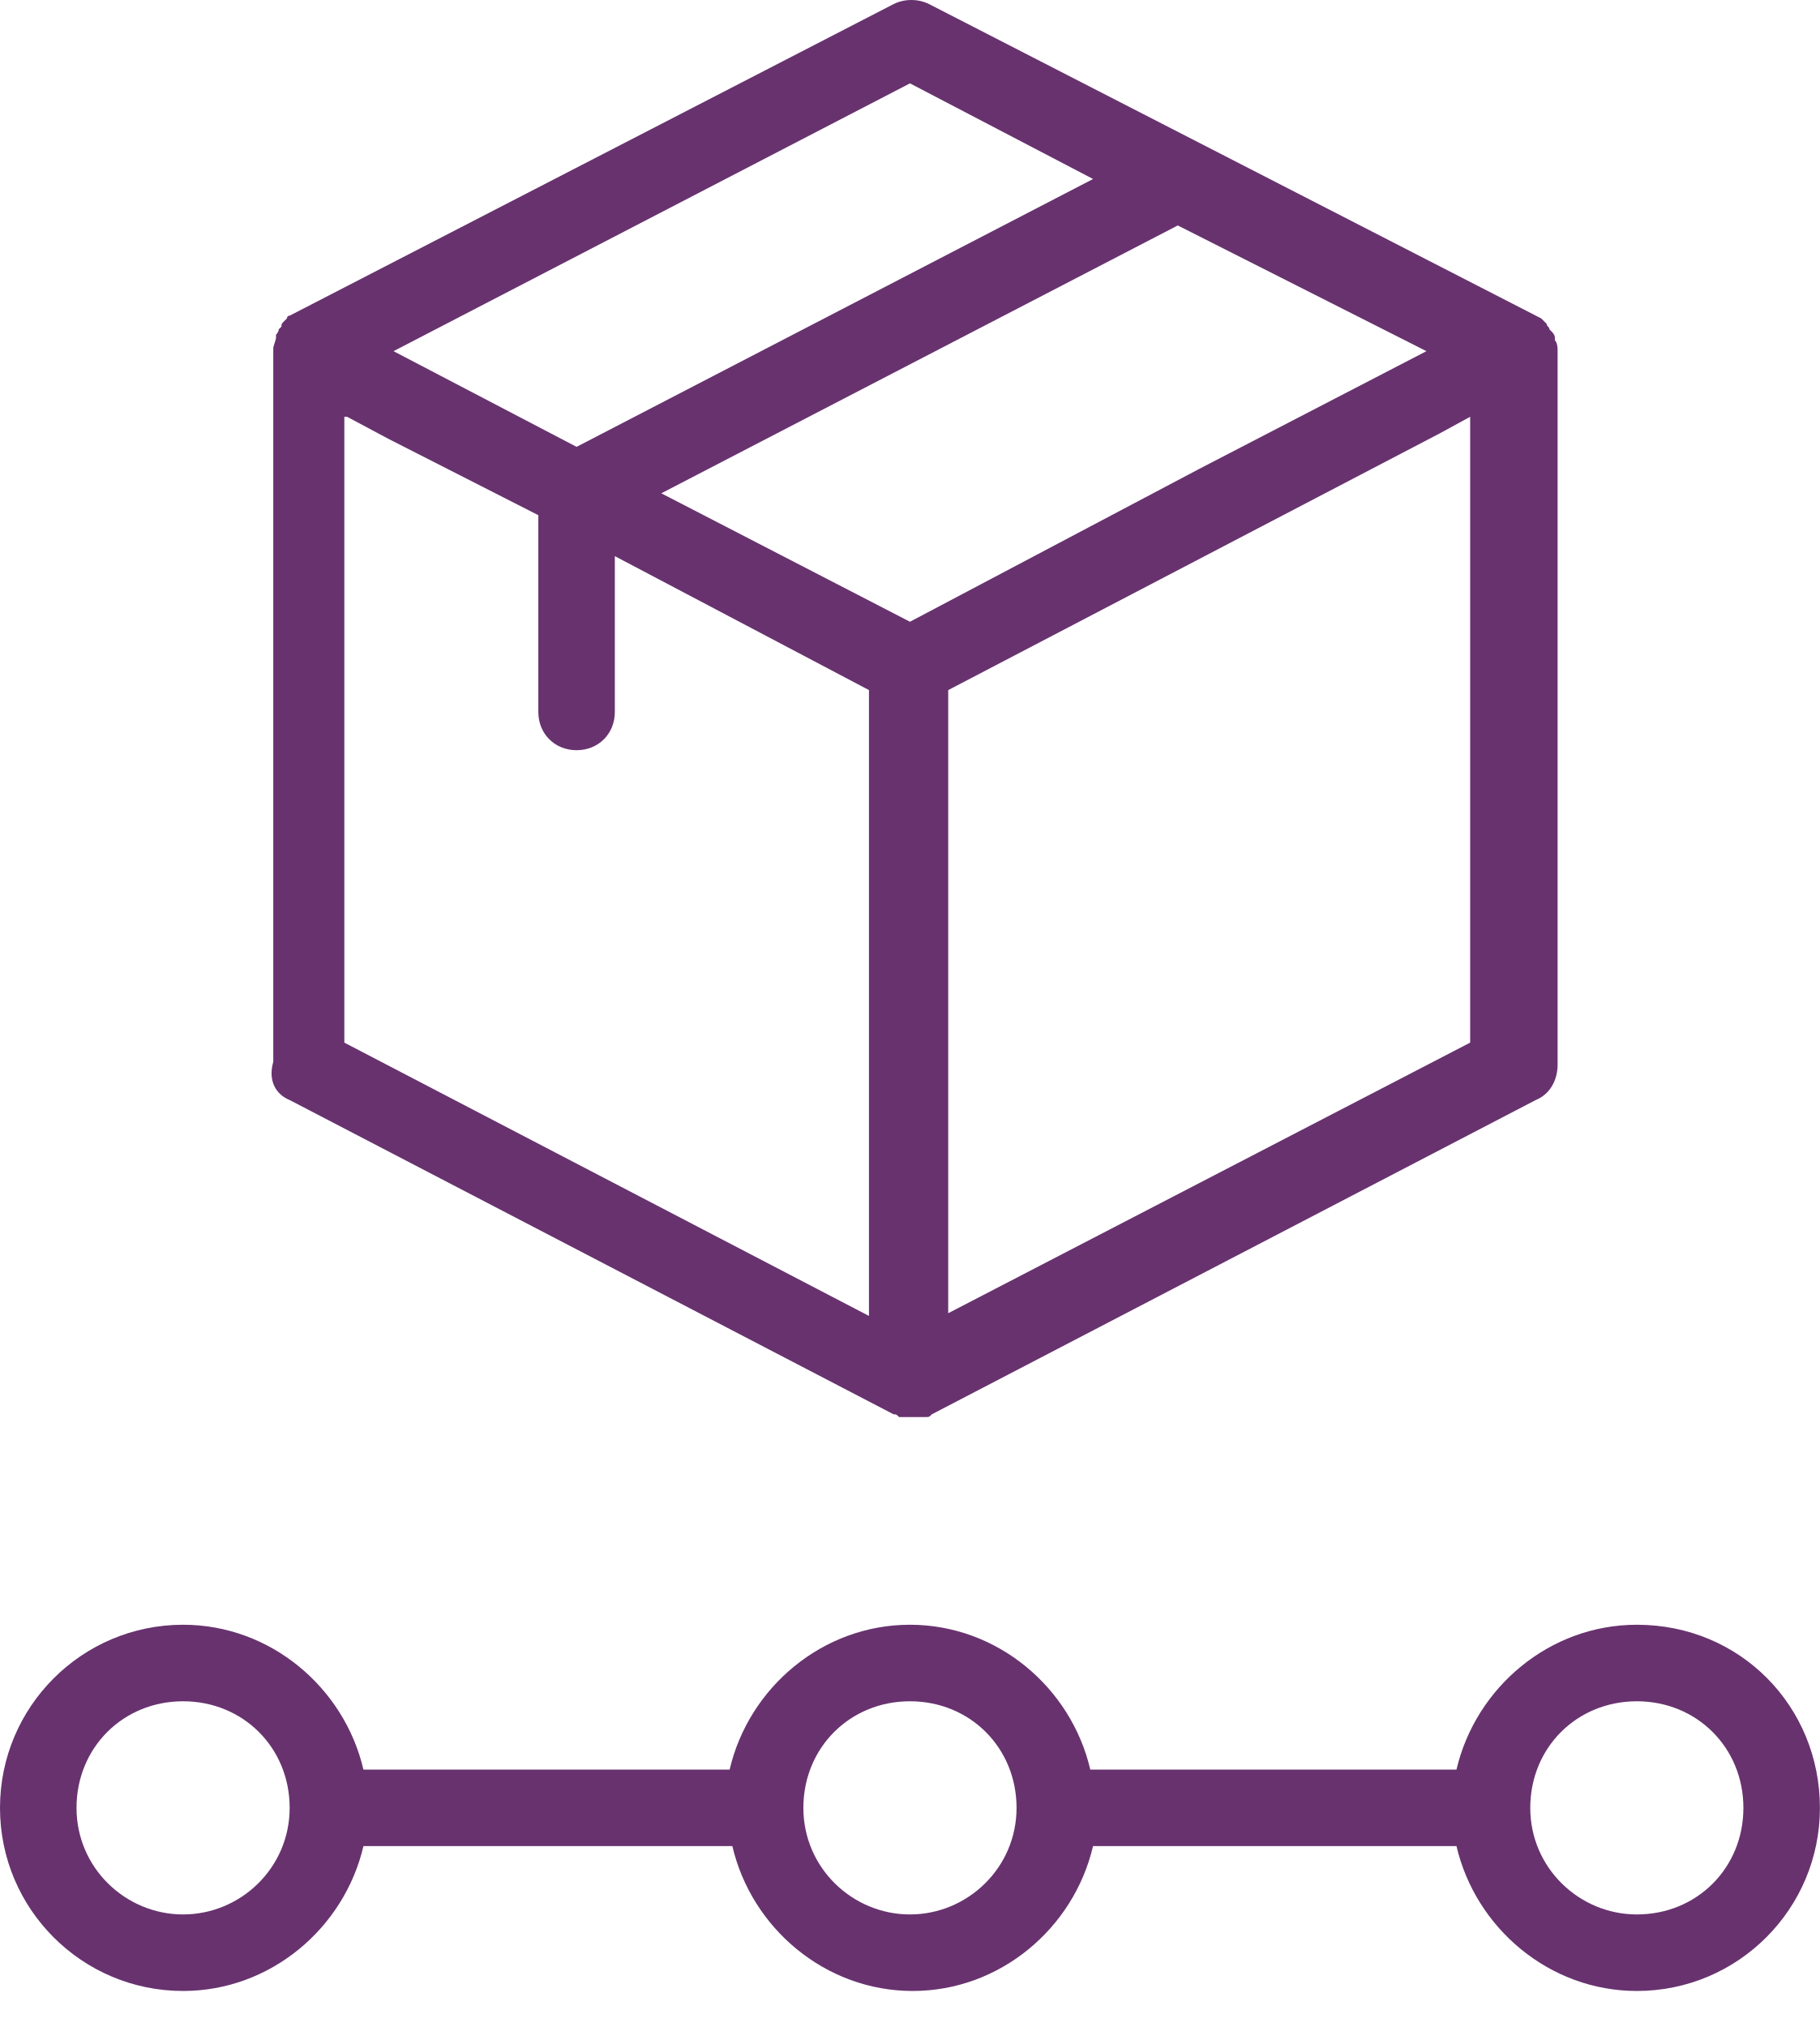
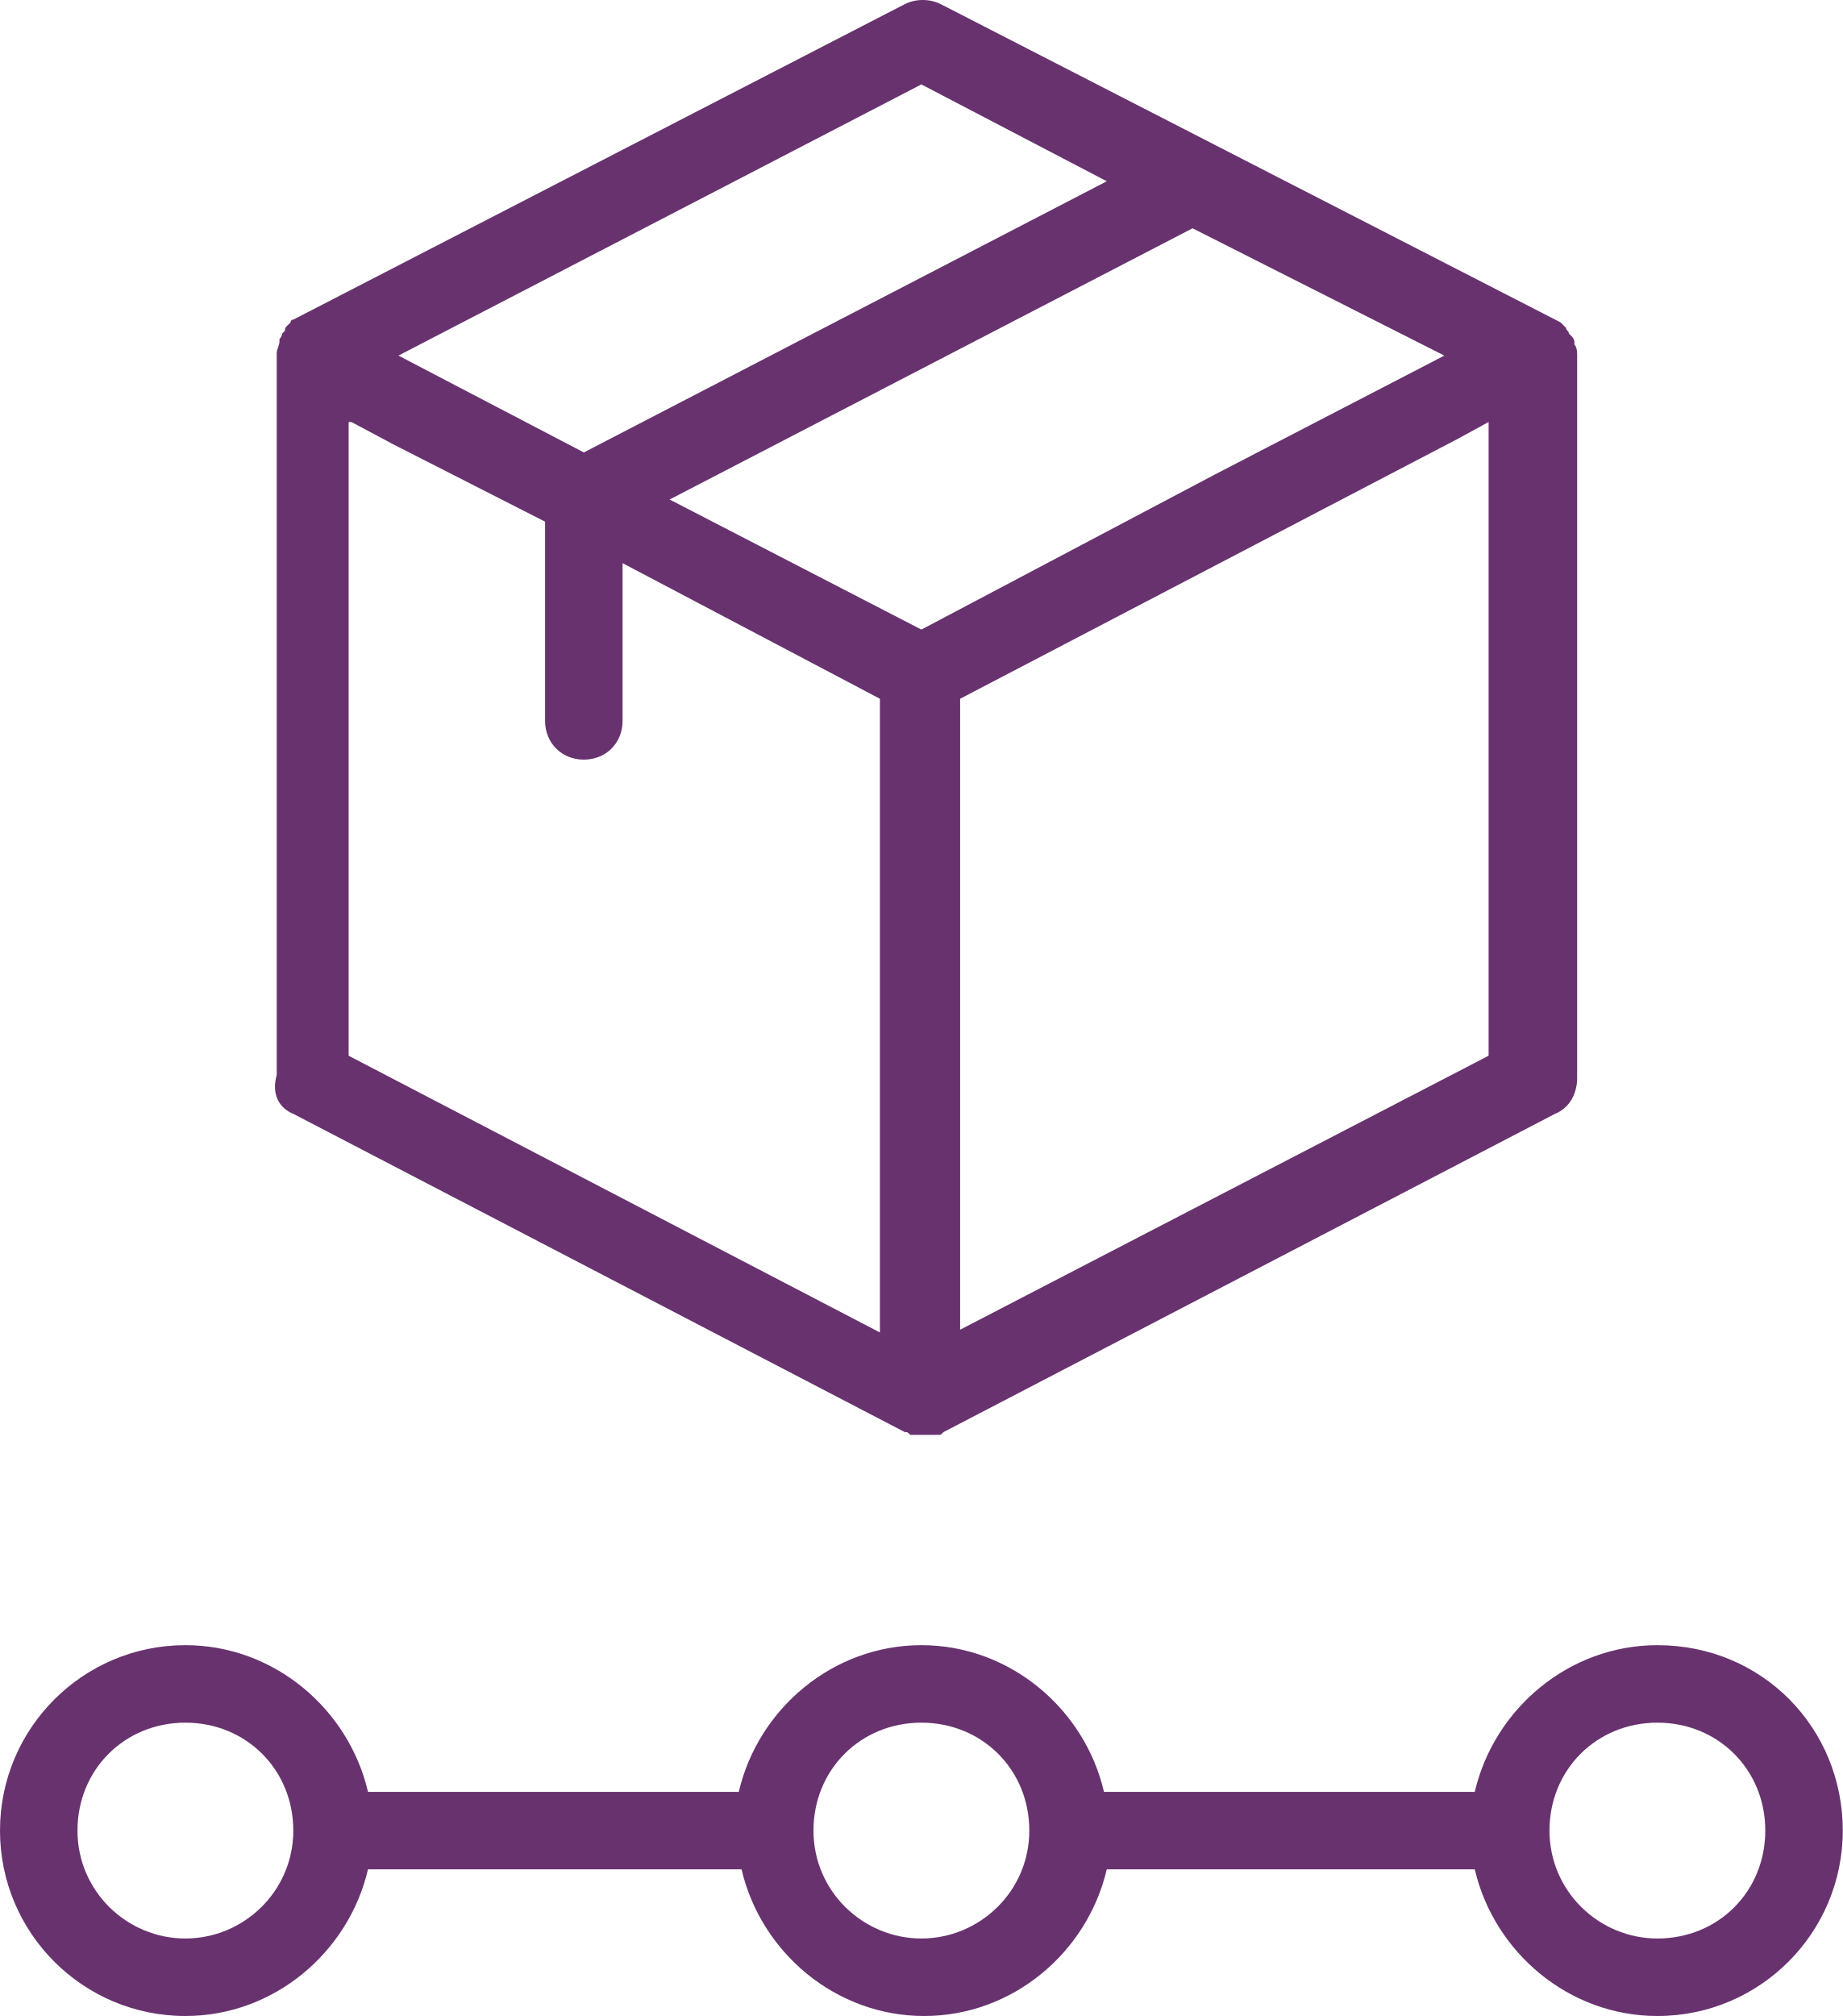
- <svg xmlns="http://www.w3.org/2000/svg" width="44" height="49" viewBox="0 0 44 49" fill="none">
-   <path d="M7.003 26.592L21.604 34.189C21.67 34.189 21.67 34.189 21.736 34.255H21.802C21.868 34.255 21.934 34.255 22.066 34.255C22.198 34.255 22.198 34.255 22.331 34.255H22.397C22.463 34.255 22.463 34.255 22.529 34.189L37.129 26.592C37.46 26.459 37.658 26.129 37.658 25.733V8.489C37.658 8.423 37.658 8.291 37.592 8.225V8.159C37.592 8.093 37.526 8.027 37.526 8.027L37.46 7.961C37.46 7.895 37.394 7.895 37.394 7.829L37.328 7.763L37.261 7.697L22.463 0.099C22.198 -0.033 21.868 -0.033 21.604 0.099L7.003 7.631C6.937 7.631 6.937 7.697 6.937 7.697L6.871 7.763C6.805 7.829 6.805 7.829 6.805 7.895L6.739 7.961C6.739 8.027 6.673 8.093 6.673 8.093V8.159C6.673 8.225 6.607 8.357 6.607 8.423V25.667C6.475 26.129 6.673 26.459 7.003 26.592ZM22.925 31.745V16.682L34.817 10.472L35.544 10.075V25.204L22.925 31.745ZM34.487 8.489L29.003 11.33L22 15.03L15.988 11.925L28.475 5.45L34.487 8.489ZM22 2.015L26.427 4.327L13.94 10.802L9.514 8.489L22 2.015ZM8.391 10.075L9.382 10.604L13.015 12.454V17.21C13.015 17.739 13.412 18.135 13.94 18.135C14.469 18.135 14.865 17.739 14.865 17.21V13.444L21.009 16.682V31.811L8.325 25.204V10.075H8.391Z" fill="#68326F" />
-   <path d="M39.574 39.276C37.459 39.276 35.676 40.796 35.213 42.778H26.36C25.898 40.796 24.114 39.276 22 39.276C19.886 39.276 18.102 40.796 17.64 42.778H8.787C8.324 40.796 6.541 39.276 4.426 39.276C1.982 39.276 0 41.258 0 43.703C0 46.147 1.982 48.129 4.426 48.129C6.541 48.129 8.324 46.609 8.787 44.627H17.706C18.168 46.609 19.952 48.129 22.066 48.129C24.18 48.129 25.964 46.609 26.426 44.627H35.213C35.676 46.609 37.459 48.129 39.574 48.129C42.018 48.129 44 46.147 44 43.703C44 41.258 42.084 39.276 39.574 39.276ZM4.426 46.279C3.039 46.279 1.85 45.156 1.85 43.703C1.85 42.249 2.973 41.126 4.426 41.126C5.88 41.126 7.003 42.249 7.003 43.703C7.003 45.156 5.814 46.279 4.426 46.279ZM22 46.279C20.613 46.279 19.423 45.156 19.423 43.703C19.423 42.249 20.547 41.126 22 41.126C23.453 41.126 24.577 42.249 24.577 43.703C24.577 45.156 23.387 46.279 22 46.279ZM39.574 46.279C38.186 46.279 36.997 45.156 36.997 43.703C36.997 42.249 38.12 41.126 39.574 41.126C41.027 41.126 42.15 42.249 42.15 43.703C42.15 45.156 41.027 46.279 39.574 46.279Z" fill="#68326F" />
+ <svg xmlns="http://www.w3.org/2000/svg" width="64" height="70" viewBox="0 0 64 70" fill="none">
+   <path d="M10.187 38.675L31.424 49.725C31.52 49.725 31.52 49.725 31.616 49.822H31.712C31.808 49.822 31.904 49.822 32.096 49.822C32.289 49.822 32.289 49.822 32.481 49.822H32.577C32.673 49.822 32.673 49.822 32.769 49.725L54.006 38.675C54.487 38.483 54.775 38.003 54.775 37.426V12.347C54.775 12.251 54.775 12.059 54.679 11.963V11.867C54.679 11.771 54.583 11.675 54.583 11.675L54.487 11.579C54.487 11.482 54.391 11.482 54.391 11.386L54.295 11.29L54.199 11.194L32.673 0.144C32.289 -0.048 31.808 -0.048 31.424 0.144L10.187 11.098C10.091 11.098 10.091 11.194 10.091 11.194L9.994 11.29C9.898 11.386 9.898 11.386 9.898 11.482L9.802 11.579C9.802 11.675 9.706 11.771 9.706 11.771V11.867C9.706 11.963 9.61 12.155 9.61 12.251V37.33C9.418 38.003 9.706 38.483 10.187 38.675ZM33.346 46.17V24.262L50.643 15.23L51.7 14.653V36.657L33.346 46.17ZM50.163 12.347L42.187 16.479L32 21.86L23.256 17.344L41.418 7.927L50.163 12.347ZM32 2.931L38.439 6.294L20.277 15.71L13.838 12.347L32 2.931ZM12.205 14.653L13.646 15.422L18.931 18.113V25.031C18.931 25.8 19.508 26.376 20.277 26.376C21.045 26.376 21.622 25.8 21.622 25.031V19.554L30.559 24.262V46.266L12.108 36.657V14.653H12.205Z" fill="#68326F" />
+   <path d="M57.562 57.124C54.486 57.124 51.892 59.334 51.219 62.217H38.342C37.67 59.334 35.075 57.124 32 57.124C28.925 57.124 26.33 59.334 25.658 62.217H12.781C12.108 59.334 9.514 57.124 6.438 57.124C2.883 57.124 0 60.007 0 63.562C0 67.117 2.883 70 6.438 70C9.514 70 12.108 67.79 12.781 64.907H25.754C26.426 67.79 29.021 70 32.096 70C35.171 70 37.766 67.79 38.438 64.907H51.219C51.892 67.79 54.486 70 57.562 70C61.117 70 64 67.117 64 63.562C64 60.007 61.213 57.124 57.562 57.124ZM6.438 67.309C4.42 67.309 2.691 65.676 2.691 63.562C2.691 61.448 4.324 59.815 6.438 59.815C8.553 59.815 10.186 61.448 10.186 63.562C10.186 65.676 8.456 67.309 6.438 67.309ZM32 67.309C29.982 67.309 28.252 65.676 28.252 63.562C28.252 61.448 29.886 59.815 32 59.815C34.114 59.815 35.748 61.448 35.748 63.562C35.748 65.676 34.018 67.309 32 67.309ZM57.562 67.309C55.544 67.309 53.814 65.676 53.814 63.562C53.814 61.448 55.447 59.815 57.562 59.815C59.676 59.815 61.309 61.448 61.309 63.562C61.309 65.676 59.676 67.309 57.562 67.309Z" fill="#68326F" />
</svg>
